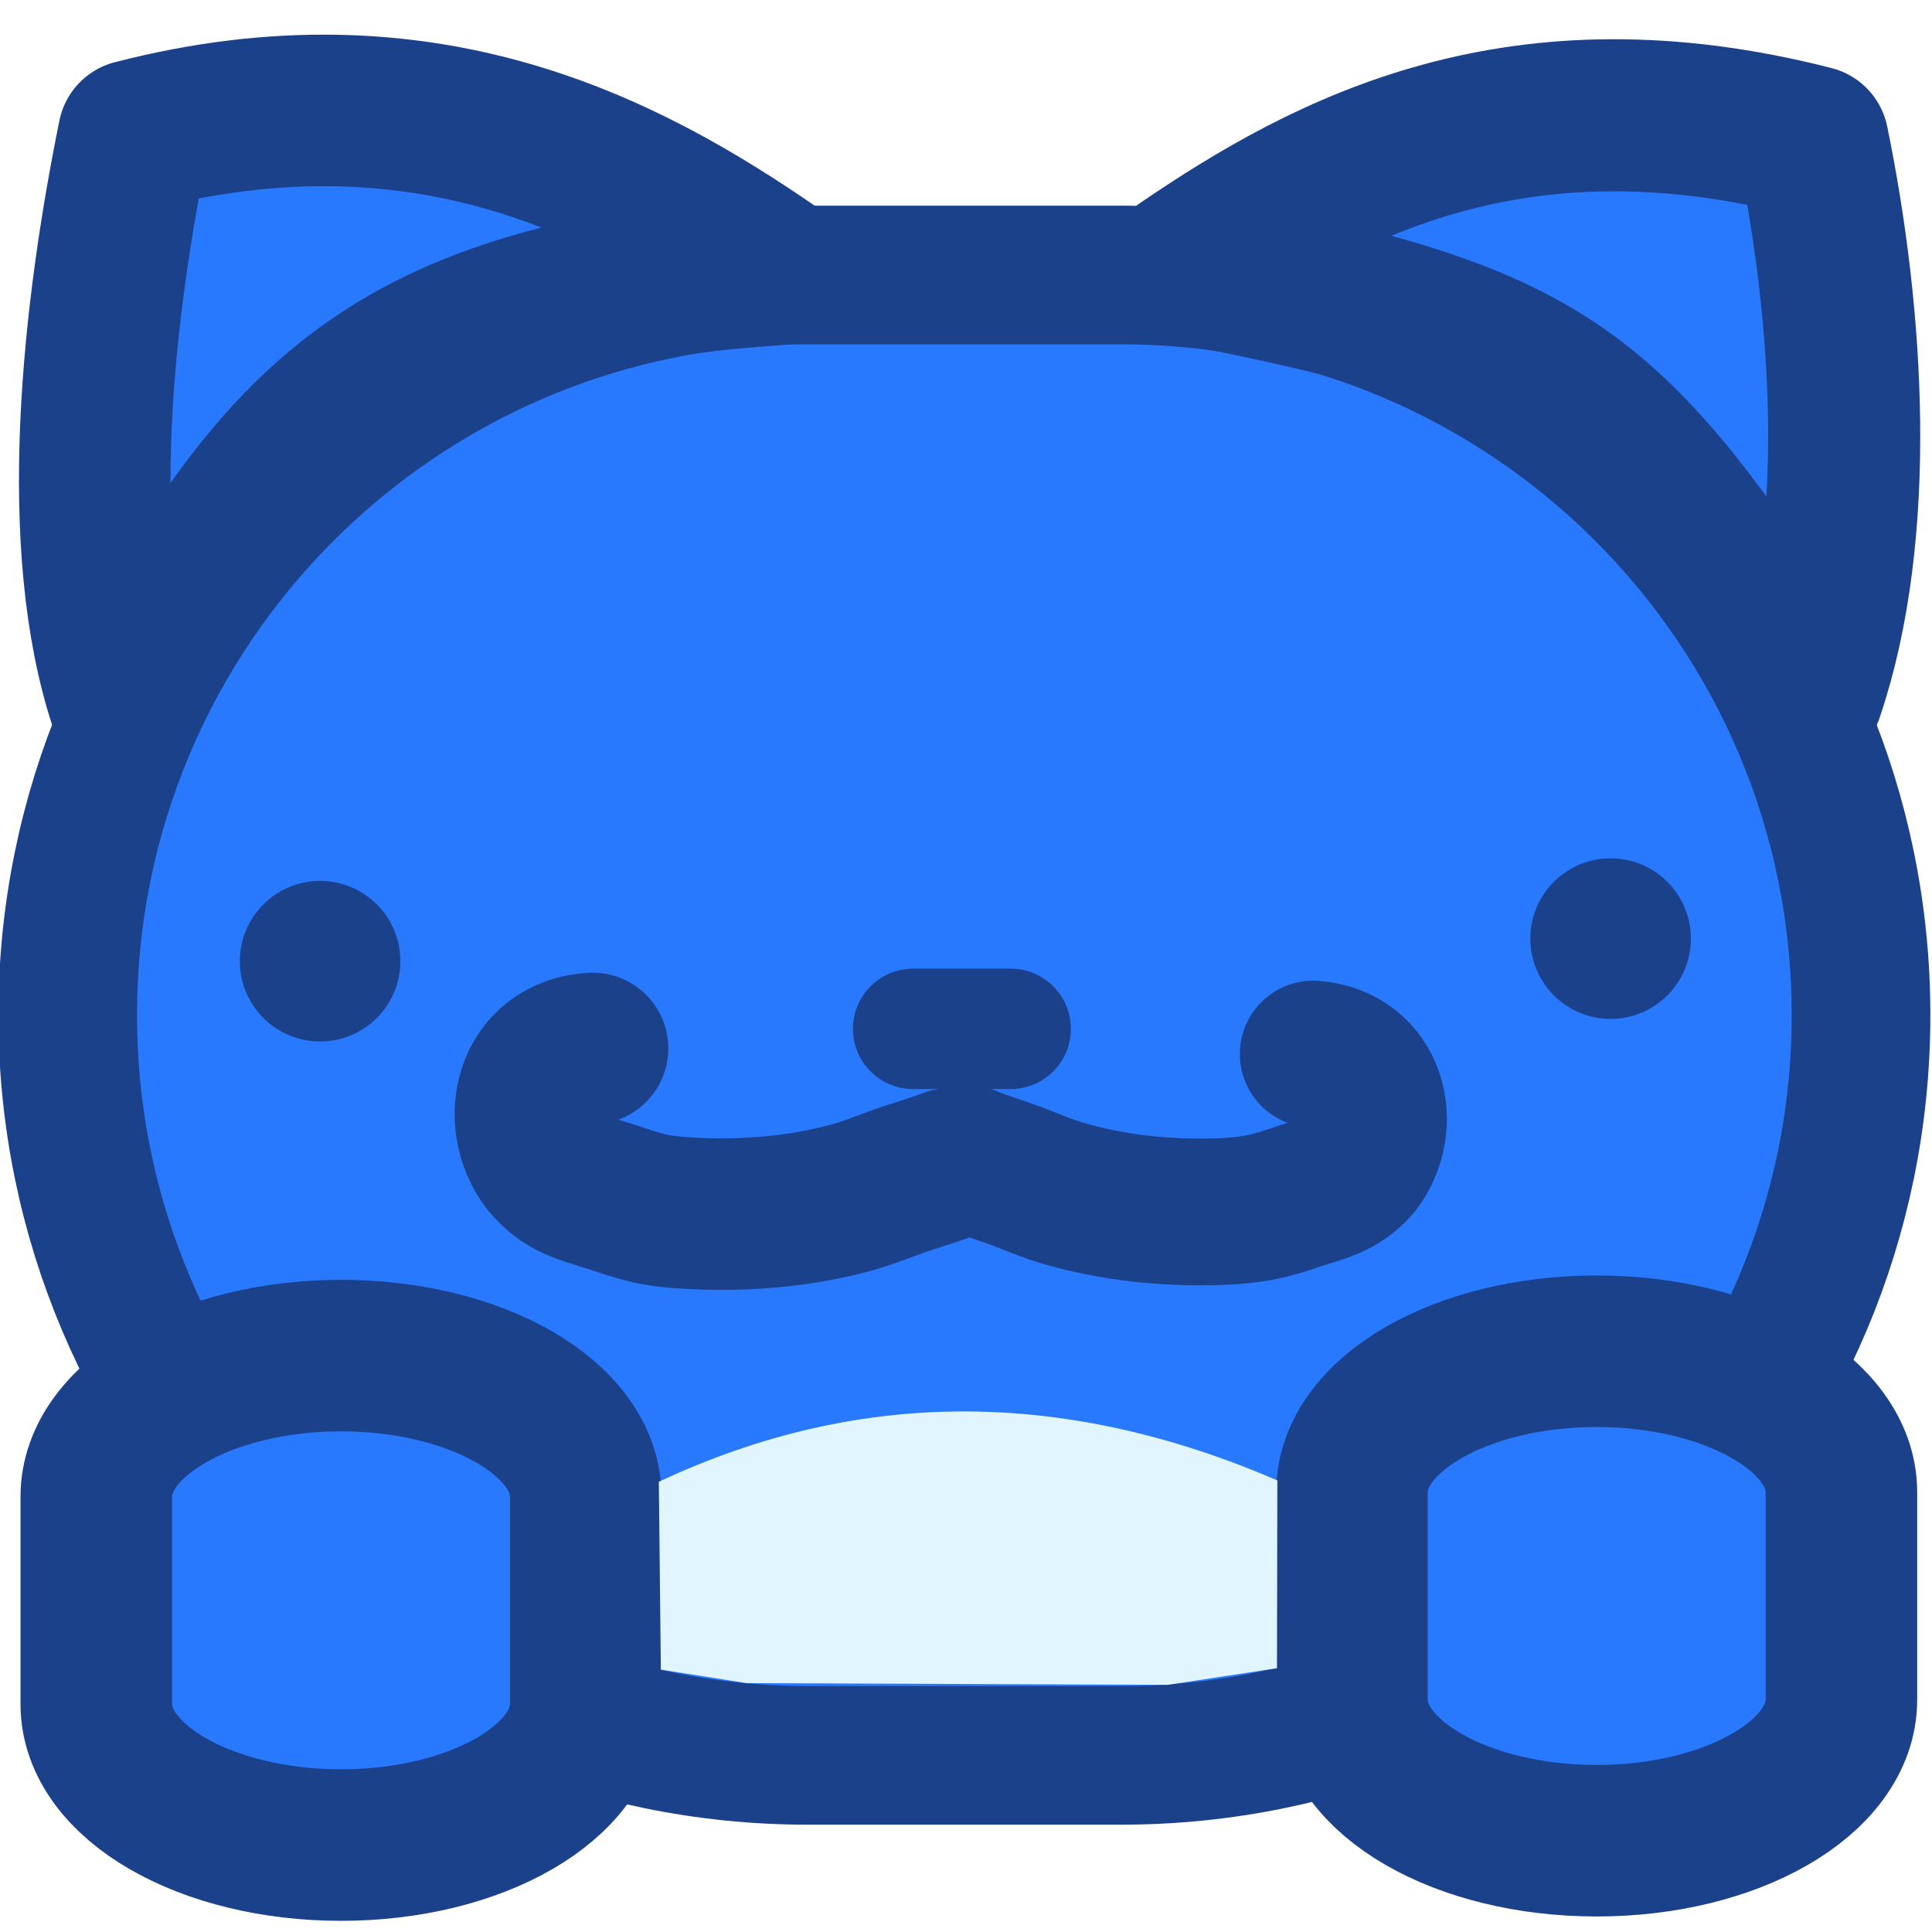
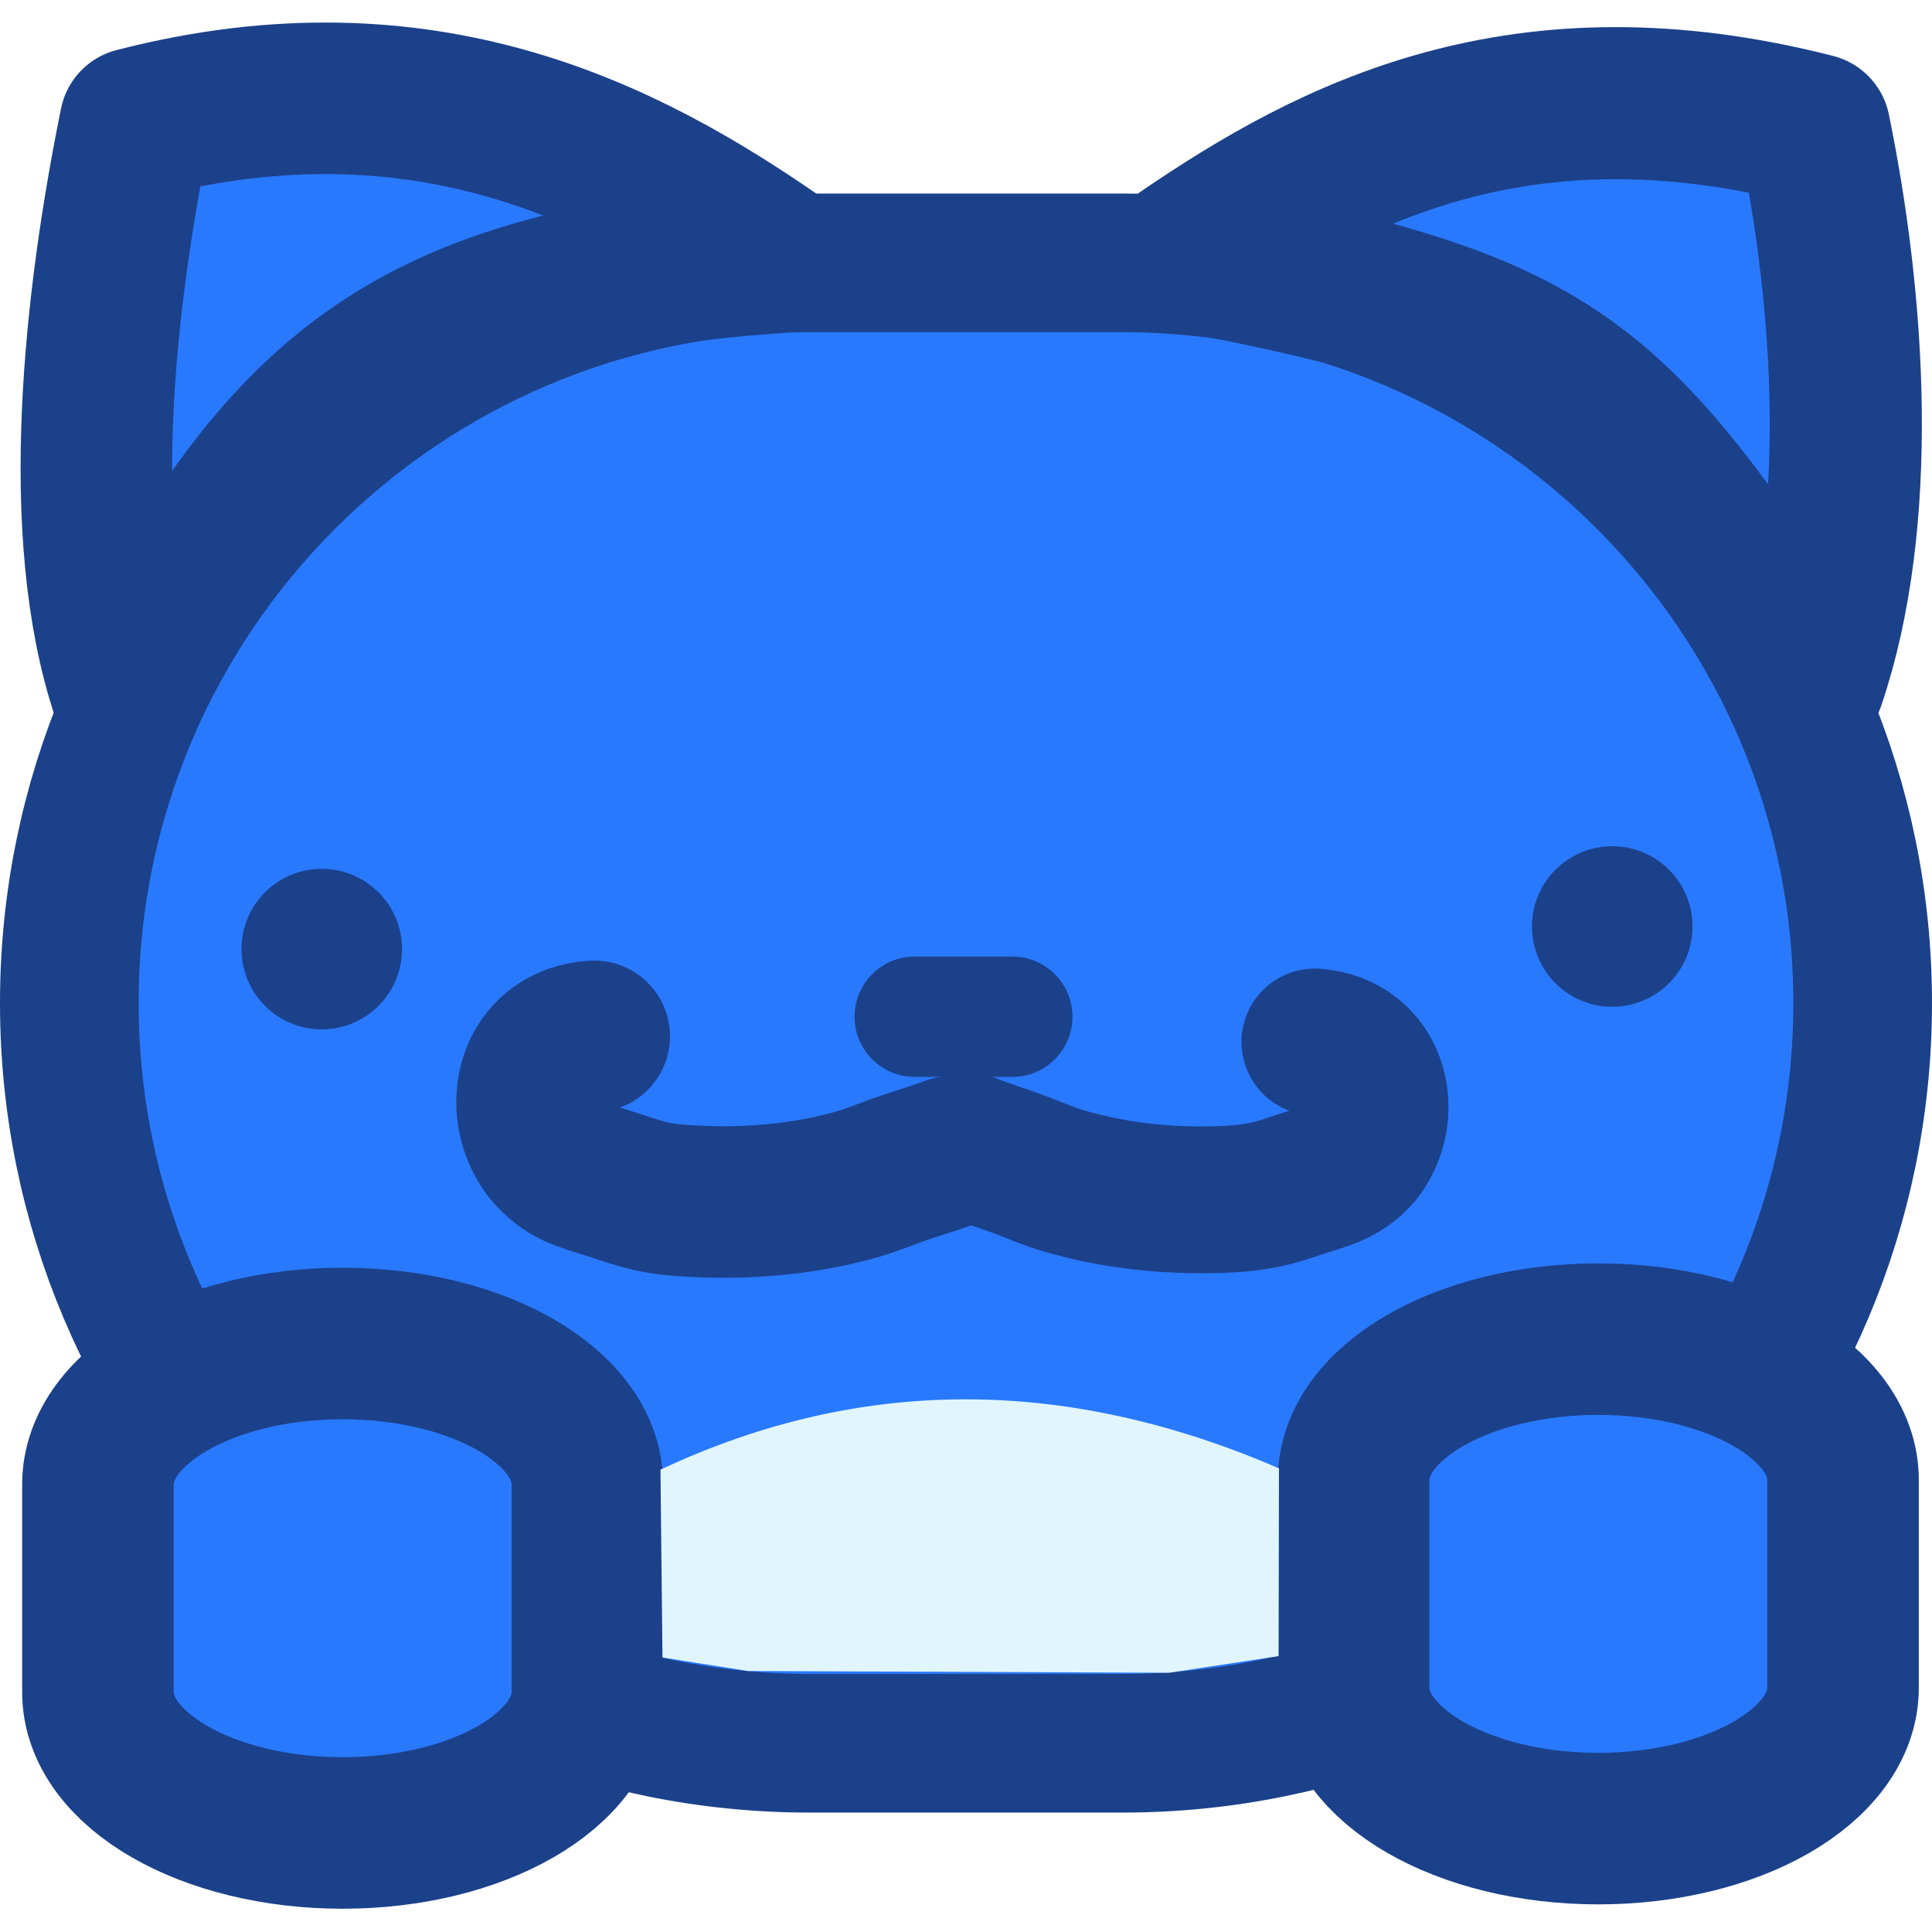
<svg xmlns="http://www.w3.org/2000/svg" width="255mm" height="255mm" viewBox="0 0 255 255" version="1.1" id="svg5">
  <defs id="defs2" />
  <g id="layer1">
-     <rect style="fill:#2979ff;fill-opacity:1;stroke:#1b418a;stroke-width:18.303;stroke-linecap:round;stroke-linejoin:round;stroke-dasharray:none;stroke-opacity:1;paint-order:markers fill stroke" id="rect19400" width="236.697" height="195.389" x="8.936" y="36.296" ry="97.695" />
-     <rect style="fill:#1b418a;fill-opacity:1;stroke:#1b418a;stroke-width:1.662;stroke-linecap:round;stroke-linejoin:round;stroke-dasharray:none;stroke-opacity:1;paint-order:markers fill stroke" id="rect19400-6" width="19.529" height="19.529" x="32.486" y="117.101" ry="9.764" />
-     <rect style="fill:#1b418a;fill-opacity:1;stroke:#1b418a;stroke-width:1.671;stroke-linecap:round;stroke-linejoin:round;stroke-dasharray:none;stroke-opacity:1;paint-order:markers fill stroke" id="rect19400-6-2" width="27.091" height="14.221" x="113.414" y="128.685" ry="7.111" />
-     <rect style="fill:#1b418a;fill-opacity:1;stroke:#1b418a;stroke-width:1.662;stroke-linecap:round;stroke-linejoin:round;stroke-dasharray:none;stroke-opacity:1;paint-order:markers fill stroke" id="rect19400-6-1" width="19.529" height="19.529" x="202.815" y="114.12" ry="9.764" />
-     <path style="fill:#2979ff;fill-opacity:1;stroke:#1b418a;stroke-width:20;stroke-linecap:round;stroke-linejoin:round;stroke-dasharray:none;stroke-opacity:1;paint-order:markers fill stroke" d="m 78.213,138.379 c -8.235,0.466 -10.319,9.43 -6.048,15.065 2.494,2.928 4.548,3.238 8.088,4.391 4.802,1.563 5.958,2.045 11.093,2.311 7.022,0.363 14.23,-0.225 21.03,-2.08 2.045,-0.558 4.017,-1.356 6.009,-2.08 2.059,-0.749 4.888,-1.536 6.923,-2.347" id="path22099" />
-     <rect style="fill:#2979ff;fill-opacity:1;stroke:#1b418a;stroke-width:20;stroke-linecap:round;stroke-linejoin:round;stroke-dasharray:none;stroke-opacity:1;paint-order:markers fill stroke" id="rect22191" width="64.604" height="64.604" x="12.708" y="178.922" ry="18.606" rx="32.302" />
-     <rect style="fill:#2979ff;fill-opacity:1;stroke:#1b418a;stroke-width:20;stroke-linecap:round;stroke-linejoin:round;stroke-dasharray:none;stroke-opacity:1;paint-order:markers fill stroke" id="rect22191-3" width="64.604" height="64.604" x="178.441" y="178.347" ry="18.606" rx="32.302" />
-     <path style="fill:#2979ff;fill-opacity:1;stroke:#1b418a;stroke-width:19.373;stroke-linecap:round;stroke-linejoin:round;stroke-dasharray:none;stroke-opacity:1;paint-order:markers fill stroke" d="m 173.331,139.121 c 7.977,0.625 9.995,9.352 5.859,14.72 -2.416,2.784 -5.045,3.121 -7.835,4.083 -3.435,1.185 -5.771,1.856 -10.745,2.005 -6.802,0.204 -13.784,-0.518 -20.371,-2.458 -1.981,-0.583 -3.891,-1.398 -5.82,-2.141 -1.994,-0.768 -4.735,-1.591 -6.706,-2.419" id="path22099-1" />
-     <path style="fill:#2979ff;fill-opacity:1;stroke:#1b418a;stroke-width:20;stroke-linecap:round;stroke-linejoin:round;stroke-dasharray:none;stroke-opacity:1;paint-order:markers fill stroke" d="M 16.578,93.167 C 36.759,55.137 51.231,39.226 102.157,35.589 82.593,22.09 55.959,7.998 17.644,17.897 12.959,40.936 9.406,71.859 16.578,93.167 Z" id="path22267" />
-     <path style="fill:#2979ff;fill-opacity:1;stroke:#1b418a;stroke-width:20.075;stroke-linecap:round;stroke-linejoin:round;stroke-dasharray:none;stroke-opacity:1;paint-order:markers fill stroke" d="M 238.576,91.522 C 211.995,50.15 205.066,44.792 155.979,35.196 175.706,21.708 200.621,8.819 239.256,18.709 c 4.724,23.019 6.553,51.523 -0.68,72.813 z" id="path22267-9" />
-     <path style="fill:#e1f5fe;fill-opacity:1;stroke:none;stroke-width:20;stroke-linecap:round;stroke-linejoin:round;stroke-dasharray:none;stroke-opacity:1;paint-order:markers fill stroke" d="m 87.223,220.368 11.304,1.781 55.591,0.231 14.427,-2.198 0.049,-24.783 c -27.351,-11.807 -54.572,-12.53 -81.636,0.176 z" id="path25218" />
+     <rect style="fill:#2979ff;fill-opacity:1;stroke:#1b418a;stroke-width:18.303;stroke-linecap:round;stroke-linejoin:round;stroke-dasharray:none;stroke-opacity:1;paint-order:markers fill stroke" id="rect19400" width="236.697" height="195.389" x="9.151" y="34.698" ry="97.695" />
+     <rect style="fill:#1b418a;fill-opacity:1;stroke:#1b418a;stroke-width:1.662;stroke-linecap:round;stroke-linejoin:round;stroke-dasharray:none;stroke-opacity:1;paint-order:markers fill stroke" id="rect19400-6" width="19.529" height="19.529" x="32.702" y="115.503" ry="9.764" />
+     <rect style="fill:#1b418a;fill-opacity:1;stroke:#1b418a;stroke-width:1.671;stroke-linecap:round;stroke-linejoin:round;stroke-dasharray:none;stroke-opacity:1;paint-order:markers fill stroke" id="rect19400-6-2" width="27.091" height="14.221" x="113.629" y="127.087" ry="7.111" />
+     <rect style="fill:#1b418a;fill-opacity:1;stroke:#1b418a;stroke-width:1.662;stroke-linecap:round;stroke-linejoin:round;stroke-dasharray:none;stroke-opacity:1;paint-order:markers fill stroke" id="rect19400-6-1" width="19.529" height="19.529" x="203.031" y="112.522" ry="9.764" />
+     <path style="fill:#2979ff;fill-opacity:1;stroke:#1b418a;stroke-width:20;stroke-linecap:round;stroke-linejoin:round;stroke-dasharray:none;stroke-opacity:1;paint-order:markers fill stroke" d="m 78.429,136.781 c -8.235,0.466 -10.319,9.43 -6.048,15.065 2.494,2.928 4.548,3.238 8.088,4.391 4.802,1.563 5.958,2.045 11.093,2.311 7.022,0.363 14.23,-0.225 21.03,-2.08 2.045,-0.558 4.017,-1.356 6.009,-2.08 2.059,-0.749 4.888,-1.536 6.923,-2.347" id="path22099" />
+     <rect style="fill:#2979ff;fill-opacity:1;stroke:#1b418a;stroke-width:20;stroke-linecap:round;stroke-linejoin:round;stroke-dasharray:none;stroke-opacity:1;paint-order:markers fill stroke" id="rect22191" width="64.604" height="64.604" x="12.923" y="177.324" ry="18.606" rx="32.302" />
+     <rect style="fill:#2979ff;fill-opacity:1;stroke:#1b418a;stroke-width:20;stroke-linecap:round;stroke-linejoin:round;stroke-dasharray:none;stroke-opacity:1;paint-order:markers fill stroke" id="rect22191-3" width="64.604" height="64.604" x="178.657" y="176.749" ry="18.606" rx="32.302" />
+     <path style="fill:#2979ff;fill-opacity:1;stroke:#1b418a;stroke-width:19.373;stroke-linecap:round;stroke-linejoin:round;stroke-dasharray:none;stroke-opacity:1;paint-order:markers fill stroke" d="m 173.546,137.523 c 7.977,0.625 9.995,9.352 5.859,14.72 -2.416,2.784 -5.045,3.121 -7.835,4.083 -3.435,1.185 -5.771,1.856 -10.745,2.005 -6.802,0.204 -13.784,-0.518 -20.371,-2.458 -1.981,-0.583 -3.891,-1.398 -5.82,-2.141 -1.994,-0.768 -4.735,-1.591 -6.706,-2.419" id="path22099-1" />
+     <path style="fill:#2979ff;fill-opacity:1;stroke:#1b418a;stroke-width:20;stroke-linecap:round;stroke-linejoin:round;stroke-dasharray:none;stroke-opacity:1;paint-order:markers fill stroke" d="M 16.793,91.569 C 36.974,53.539 51.446,37.628 102.372,33.991 82.809,20.492 56.174,6.4 17.859,16.299 c -4.685,23.039 -8.238,53.962 -1.066,75.27 z" id="path22267" />
+     <path style="fill:#2979ff;fill-opacity:1;stroke:#1b418a;stroke-width:20.075;stroke-linecap:round;stroke-linejoin:round;stroke-dasharray:none;stroke-opacity:1;paint-order:markers fill stroke" d="m 238.792,89.924 c -26.581,-41.373 -33.51,-46.73 -82.597,-56.326 19.727,-13.488 44.642,-26.377 83.277,-16.487 4.724,23.019 6.553,51.523 -0.68,72.813 z" id="path22267-9" />
+     <path style="fill:#e1f5fe;fill-opacity:1;stroke:none;stroke-width:20;stroke-linecap:round;stroke-linejoin:round;stroke-dasharray:none;stroke-opacity:1;paint-order:markers fill stroke" d="m 87.438,218.77 11.304,1.781 55.591,0.231 14.427,-2.198 0.049,-24.783 c -27.351,-11.807 -54.572,-12.53 -81.636,0.176 z" id="path25218" />
  </g>
</svg>
